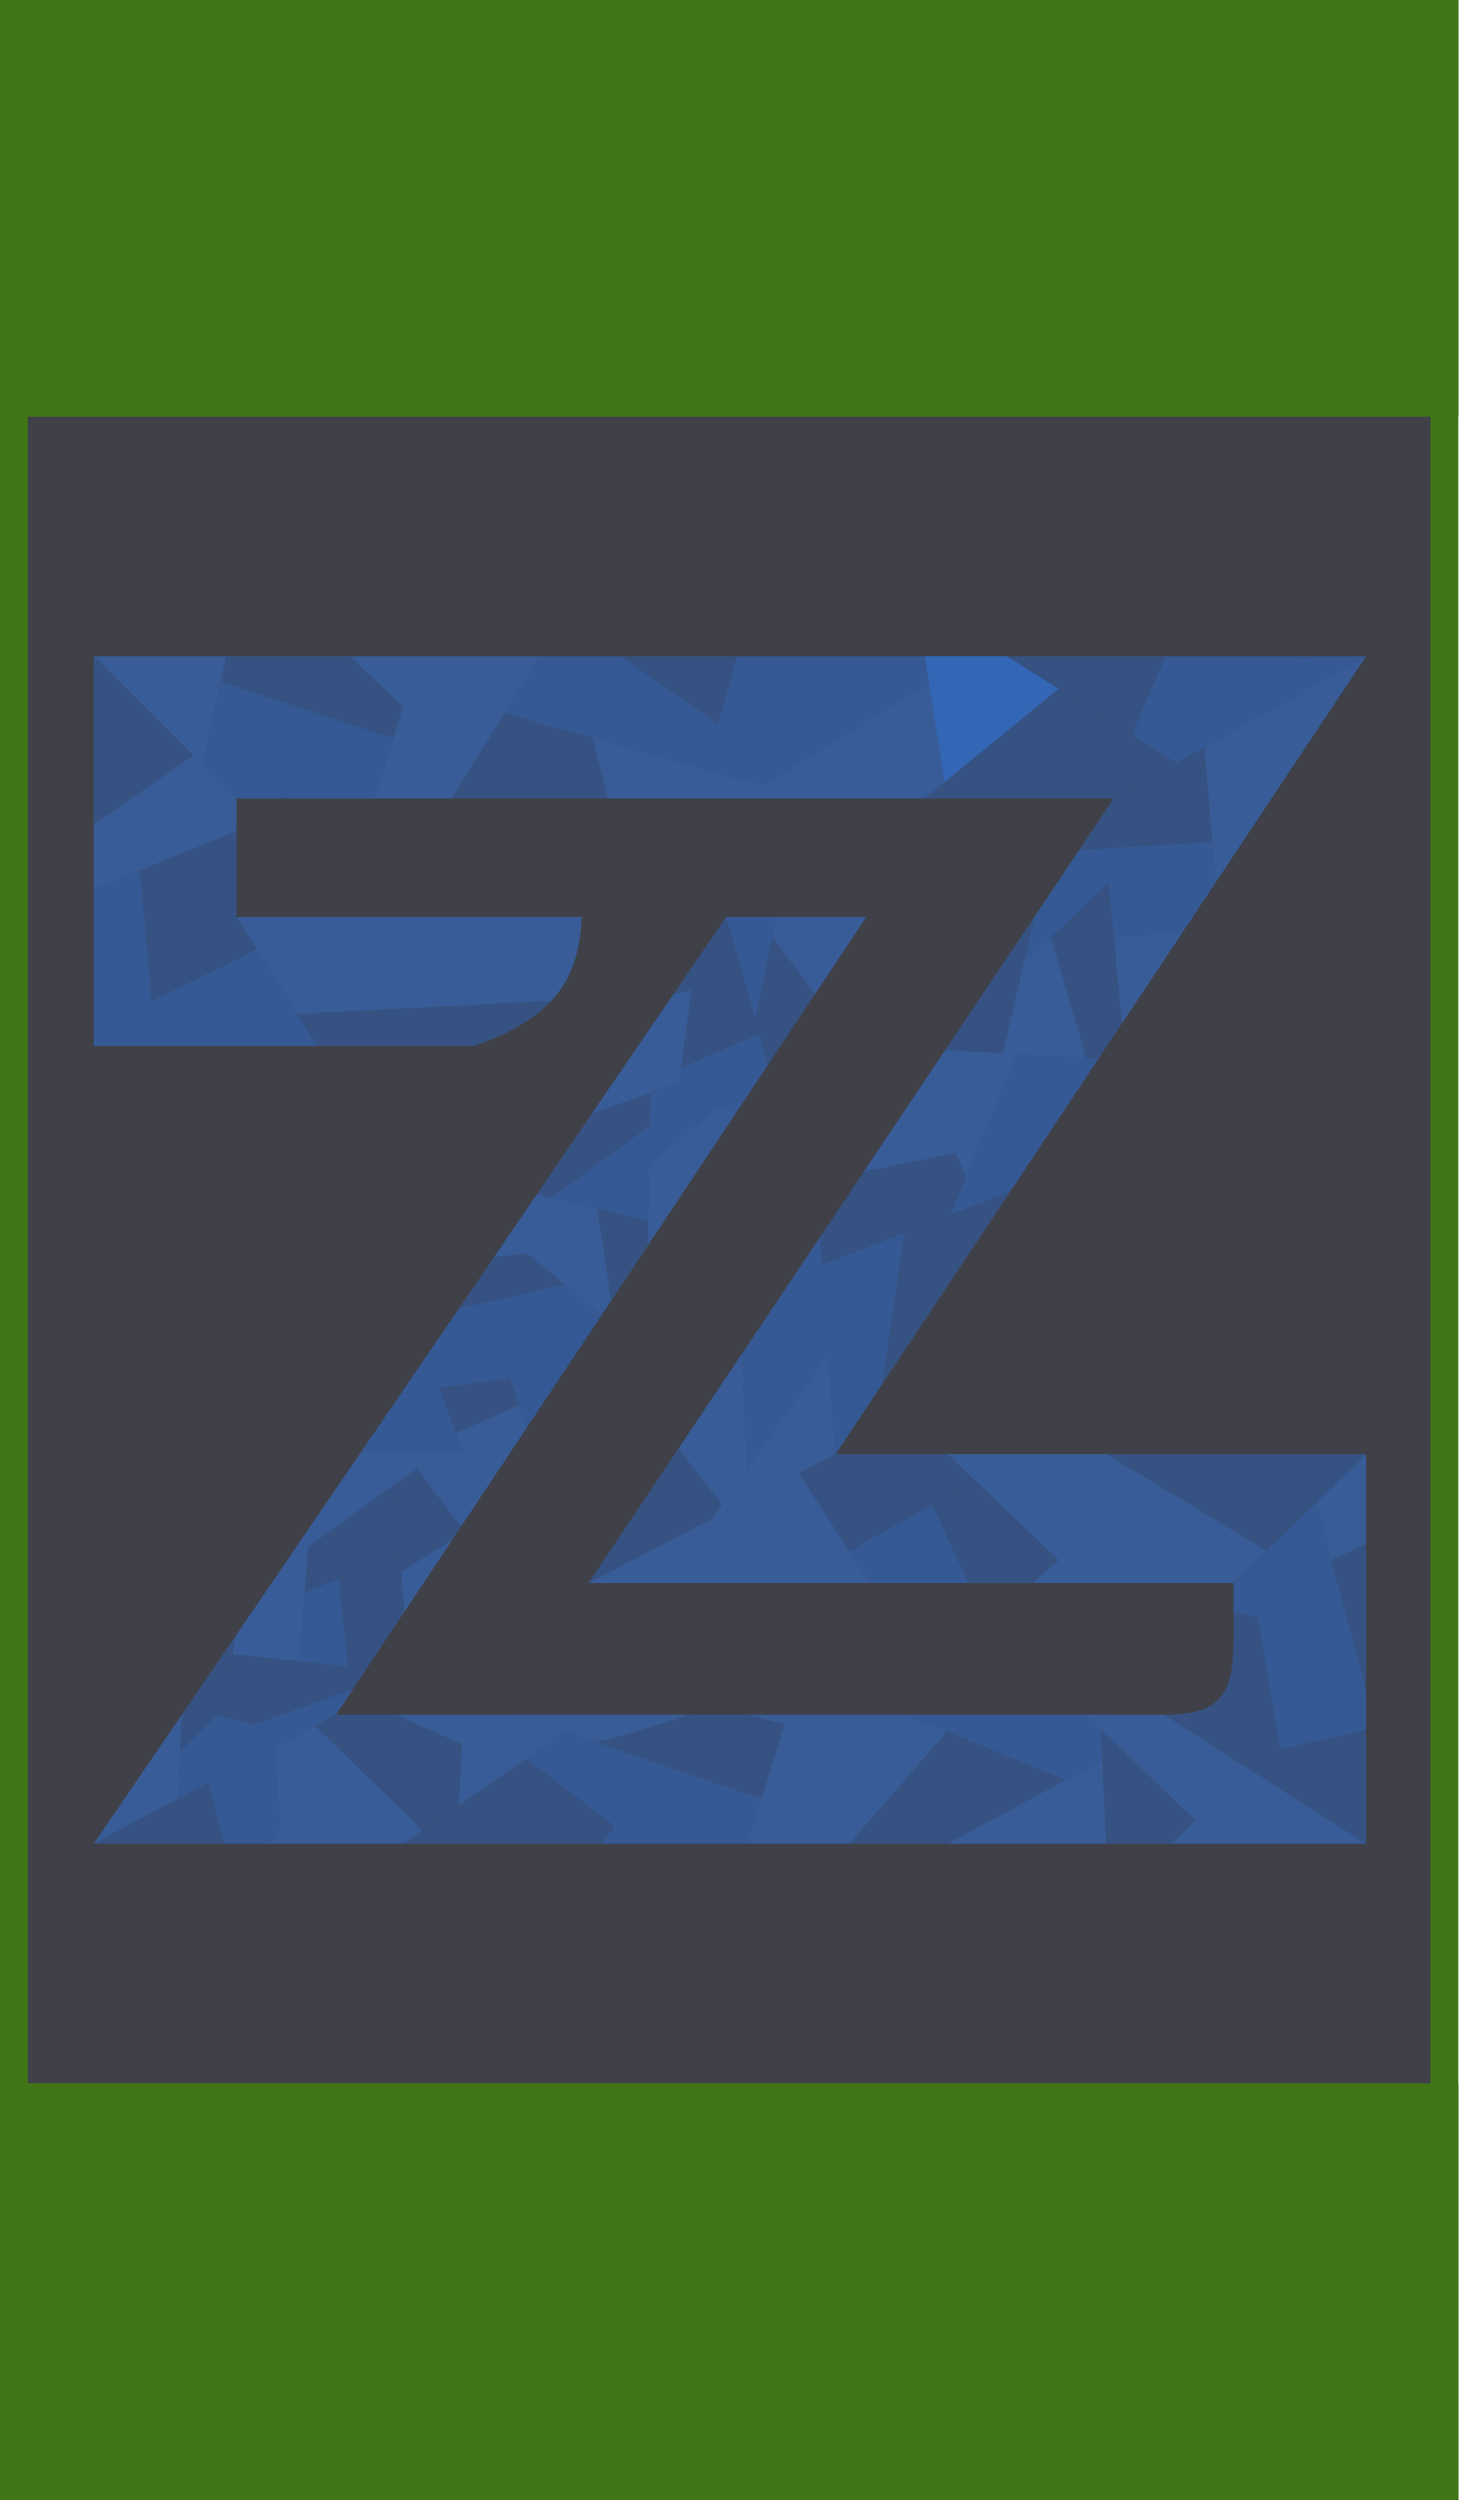
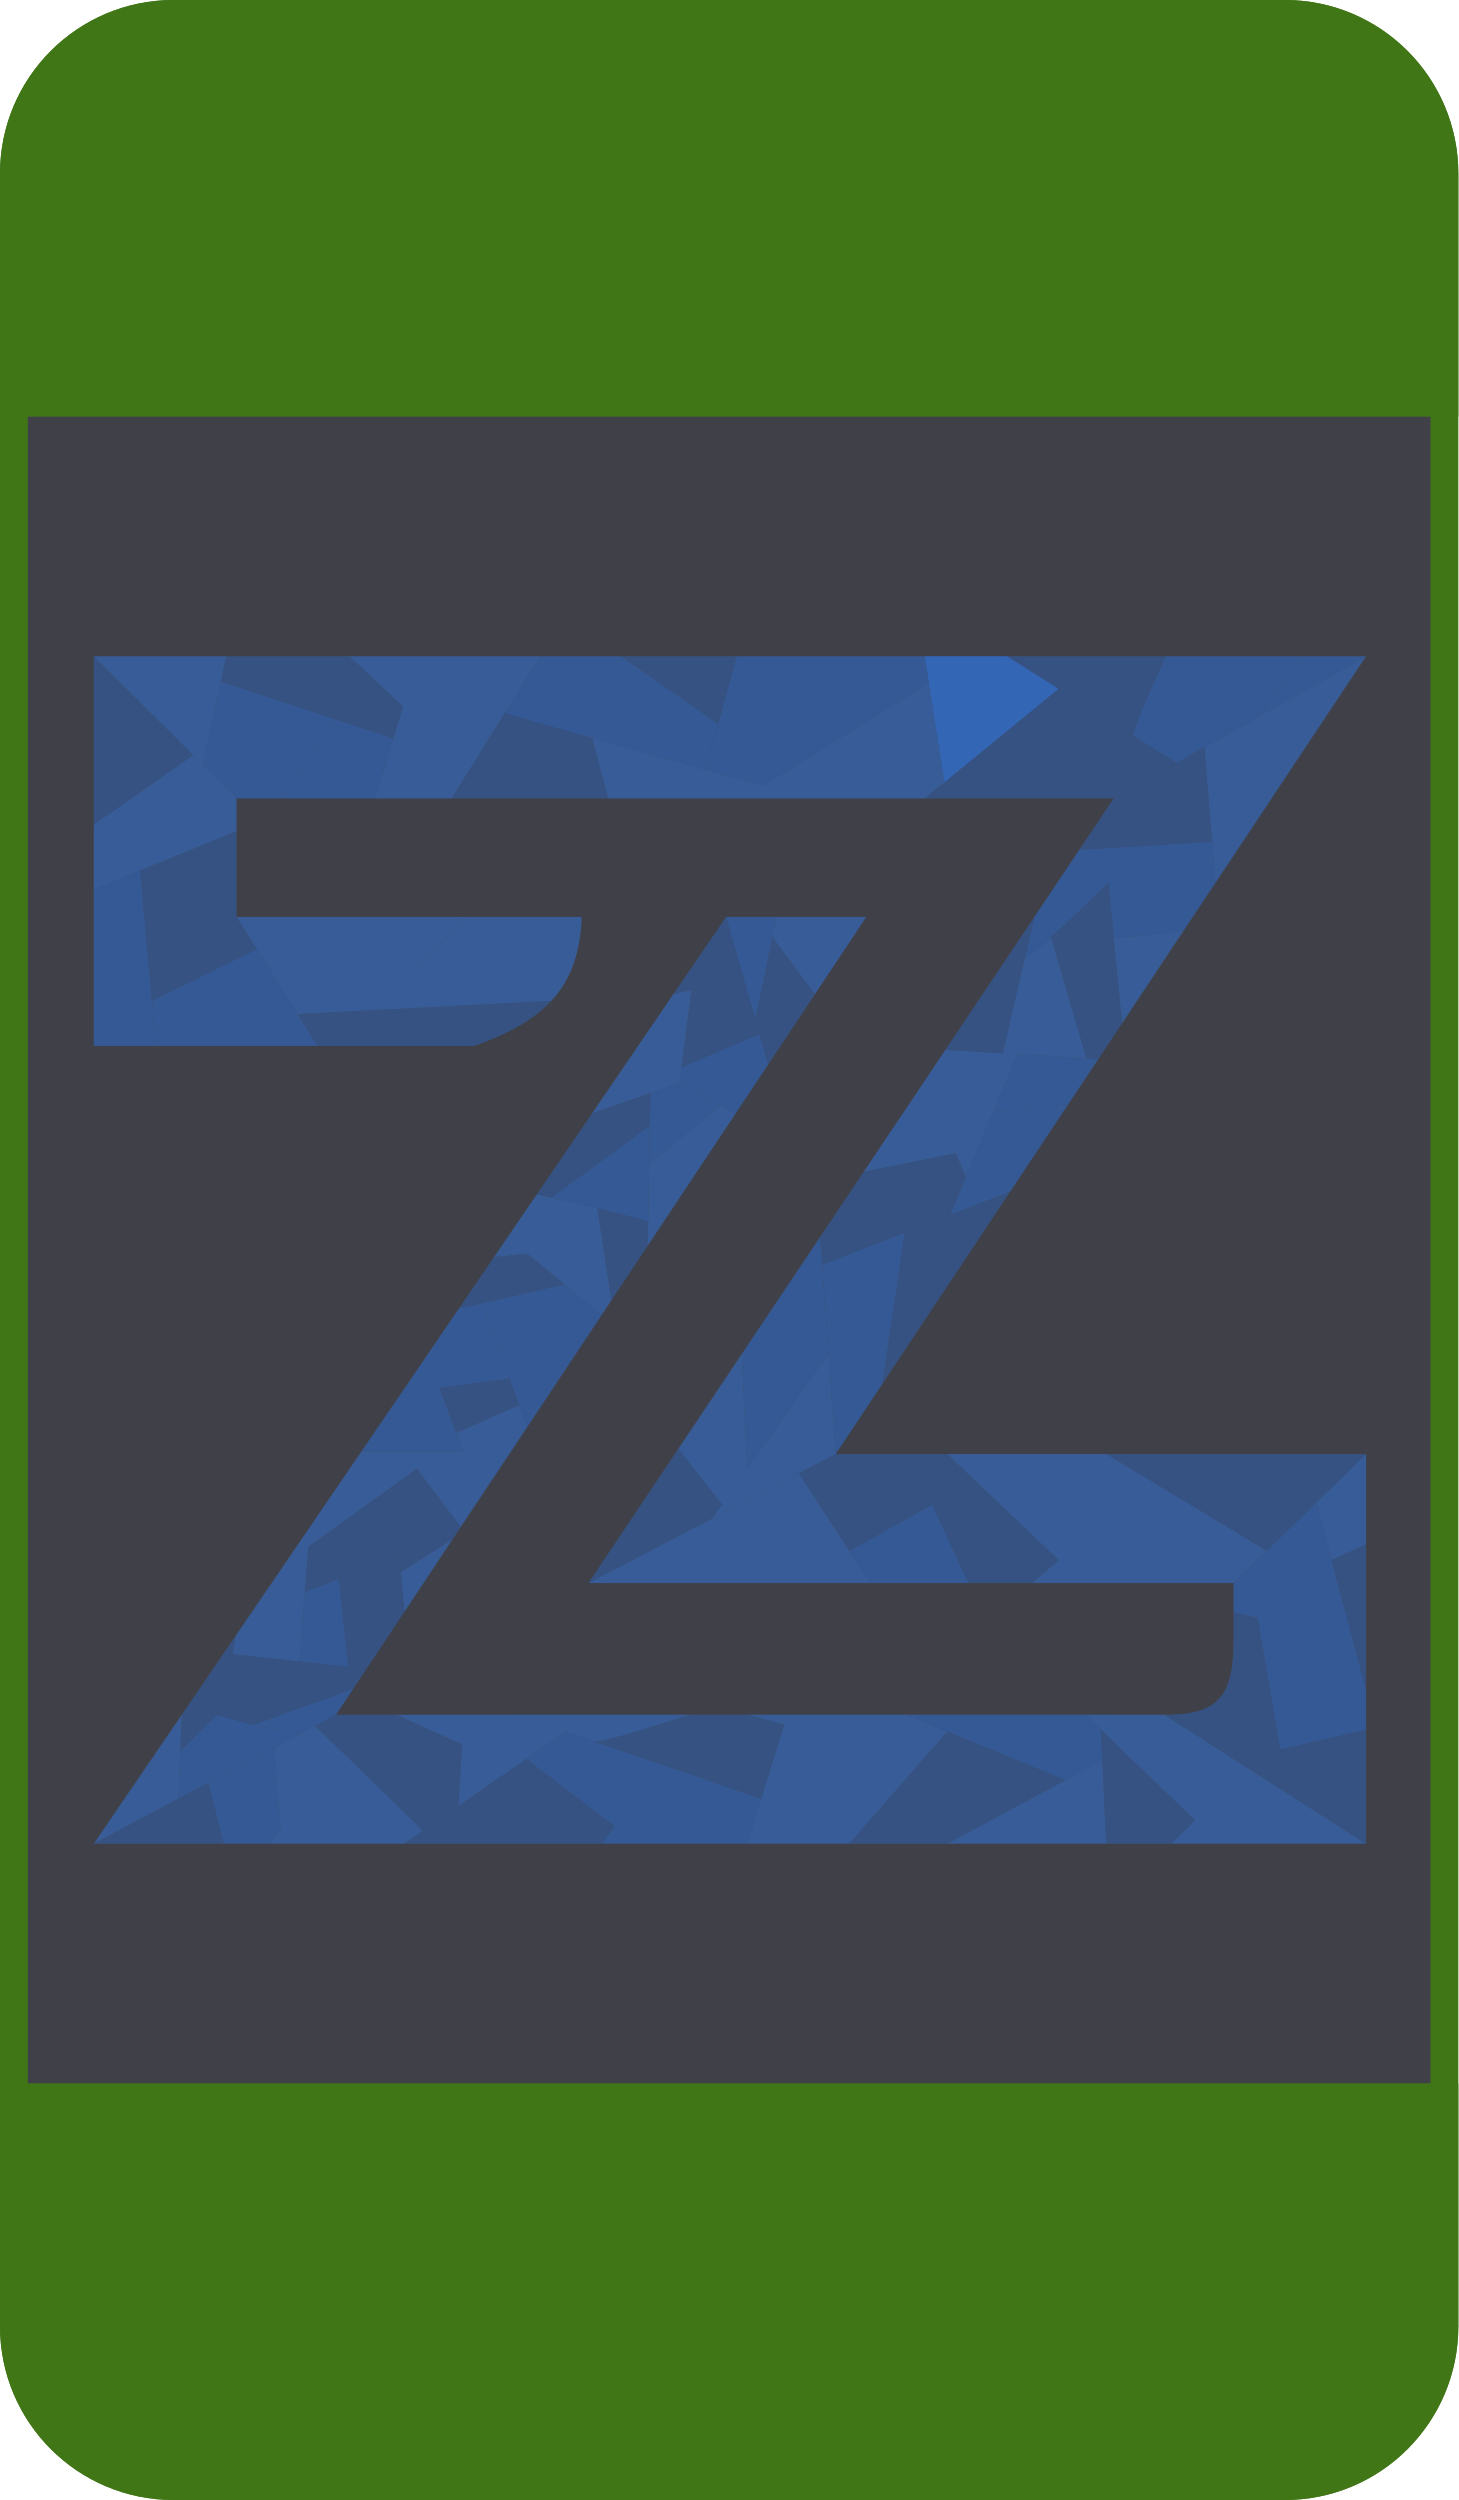
<svg xmlns="http://www.w3.org/2000/svg" width="420" height="720" viewBox="0 0 420 720" fill="none">
-   <rect width="420" height="720" fill="#417617" />
+   <rect width="420" height="720" rx="50" fill="#417617" />
  <rect x="8" y="8" width="404" height="704" rx="42" fill="#404148" />
  <path d="M91.507 301.231H136.634C146.736 297.654 153.91 293.496 158.791 288.241L109.446 290.819L85.734 292.058L91.507 301.231Z" fill="#2D60B3" fill-opacity="0.55" />
  <path d="M68.122 264.073V239.384L40.359 250.723L43.762 288.241L73.964 273.355L68.122 264.073Z" fill="#2D60B3" fill-opacity="0.55" />
  <path d="M55.627 217.507L27 189V237.475L55.627 217.507Z" fill="#2D60B3" fill-opacity="0.55" />
  <path d="M116.06 203.504L100.667 189H65.17L63.608 196.252L96.469 207.056L113.267 212.578L116.06 203.504Z" fill="#2D60B3" fill-opacity="0.55" />
  <path d="M170.518 212.578C156.723 208.721 146.373 205.792 145.381 205.413L135.269 221.606L130.058 229.949H175.098L170.518 212.578Z" fill="#2D60B3" fill-opacity="0.55" />
  <path d="M206.825 208.467C208.65 201.87 210.728 194.198 212.123 189H178.915L206.825 208.467Z" fill="#2D60B3" fill-opacity="0.55" />
  <path d="M289.989 189L304.875 198.368L326.25 211.819C326.555 209.137 332.739 195.489 335.792 189H289.989Z" fill="#2D60B3" fill-opacity="0.55" />
  <path d="M320.73 229.949L338.846 219.745L326.25 211.819L304.875 198.368L272.046 225.261L266.324 229.949H320.73Z" fill="#2D60B3" fill-opacity="0.55" />
  <path d="M338.846 219.745L320.73 229.949L310.837 244.728L318.234 244.285L349.077 242.438L347.554 223.734L346.862 215.23L338.846 219.745Z" fill="#2D60B3" fill-opacity="0.55" />
  <path d="M316.326 304.987L323.144 294.73L320.73 269.928L319.206 254.27C314.998 258.414 308.103 265.065 302.716 269.928L312.891 304.783L316.326 304.987Z" fill="#2D60B3" fill-opacity="0.55" />
  <path d="M272.255 302.364L288.844 303.351C289.068 302.1 292.273 288.223 295.106 276.027C296.136 271.59 297.117 267.376 297.887 264.073L272.255 302.364Z" fill="#2D60B3" fill-opacity="0.55" />
  <path d="M236.228 356.183L236.8 364.199L260.598 354.967L273.576 349.933L278.167 339.007L275.238 332.136L248.748 337.48L236.228 356.183Z" fill="#2D60B3" fill-opacity="0.55" />
  <path d="M290.92 343.205L273.576 349.933L260.598 354.967L255.659 388.246L254.129 398.551L290.92 343.205Z" fill="#2D60B3" fill-opacity="0.55" />
  <path d="M169.459 455.927L205.074 437.348L207.924 433.306L195.347 417.254L169.459 455.927Z" fill="#2D60B3" fill-opacity="0.55" />
-   <path d="M240.689 418.769L230.063 424.313L244.623 446.645L268.501 433.306L280.837 426.415L272.813 418.769H240.689Z" fill="#2D60B3" fill-opacity="0.55" />
+   <path d="M240.689 418.769L230.062 424.313L244.623 446.645L268.501 433.306L280.837 426.415L272.812 418.769H240.689Z" fill="#2D60B3" fill-opacity="0.55" />
  <path d="M297.241 455.927L304.872 449.317L280.837 426.415L268.501 433.306L278.92 455.927H297.241Z" fill="#2D60B3" fill-opacity="0.55" />
  <path d="M393.429 418.769H318.616C322.186 420.918 326.618 423.587 331.312 426.415C346.357 435.48 364.096 446.18 364.782 446.645L379.105 432.707L393.429 418.769Z" fill="#2D60B3" fill-opacity="0.55" />
  <path d="M393.429 486.723V444.737L383.51 449.317L389.72 472.739L393.429 486.723Z" fill="#2D60B3" fill-opacity="0.55" />
  <path d="M355.244 472.739C355.244 489.385 350.016 493.888 335.3 493.843L359.458 509.285L370.908 516.604L368.704 503.9L362.129 466.012L355.244 464.333V472.739Z" fill="#2D60B3" fill-opacity="0.55" />
  <path d="M370.908 516.604L393.429 531V498.174L368.704 503.9L370.908 516.604Z" fill="#2D60B3" fill-opacity="0.55" />
  <path d="M337.319 531L344.19 524.261L317.034 498.174L317.457 506.953L318.616 531H337.319Z" fill="#2D60B3" fill-opacity="0.55" />
-   <path d="M272.813 531L306.783 512.702L272.813 498.7L254.129 520.108L244.623 531H272.813Z" fill="#2D60B3" fill-opacity="0.55" />
+   <path d="M272.812 531L306.783 512.702L272.812 498.7L254.129 520.108L244.623 531H272.812Z" fill="#2D60B3" fill-opacity="0.55" />
  <path d="M225.864 496.627L215.206 493.825L198.659 493.827C190.169 496.624 172.808 502.088 171.281 501.564L189.984 507.984L219.23 518.022L225.864 496.627Z" fill="#2D60B3" fill-opacity="0.55" />
  <path d="M116.317 531H173.19C174.281 529.597 175.602 527.887 177.018 526.038L151.576 506.571L132.038 520.108L121.661 527.298L116.317 531Z" fill="#2D60B3" fill-opacity="0.55" />
  <path d="M132.038 520.108L133.071 502.373L114.027 493.839C103.224 493.841 96.761 493.843 96.761 493.843L90.743 497.048C92.885 499.108 95.481 501.609 98.247 504.281C108.63 514.309 121.42 526.743 121.661 527.298L132.038 520.108Z" fill="#2D60B3" fill-opacity="0.55" />
  <path d="M51.365 518.022L27 531H64.406L59.964 513.442L51.365 518.022Z" fill="#2D60B3" fill-opacity="0.55" />
  <path d="M52.351 493.843C52.236 496.609 52.077 500.46 51.92 504.281L62.498 493.843L66.938 476.417L67.885 471.074L52.351 493.843Z" fill="#2D60B3" fill-opacity="0.55" />
  <path d="M72.804 496.762L101.747 486.342L105.553 480.616L100.286 480.043L86.246 478.517L66.938 476.417L62.498 493.843L72.804 496.762Z" fill="#2D60B3" fill-opacity="0.55" />
  <path d="M105.553 480.616L116.464 464.203L115.455 452.752L115.018 447.79L97.614 454.623L100.286 480.043L105.553 480.616Z" fill="#2D60B3" fill-opacity="0.55" />
  <path d="M113.263 427.872L88.797 445.5L87.794 458.478L97.614 454.623L115.018 447.79L113.263 427.872Z" fill="#2D60B3" fill-opacity="0.55" />
  <path d="M132.703 439.775L120.054 422.98L113.263 427.872L115.018 447.79L115.455 452.752L130.44 443.179L132.703 439.775Z" fill="#2D60B3" fill-opacity="0.55" />
  <path d="M146.731 397.025L126.623 399.731L131.392 412.674L149.503 404.658L146.731 397.025Z" fill="#2D60B3" fill-opacity="0.55" />
  <path d="M151.815 361.049L142.272 362.043L132.208 376.795L138.837 375.283L162.557 369.876L151.815 361.049Z" fill="#2D60B3" fill-opacity="0.55" />
  <path d="M186.549 358.773L186.667 351.984C186.673 351.64 179.885 349.906 172.045 348.025L173.687 358.773L176.091 374.504L186.549 358.773Z" fill="#2D60B3" fill-opacity="0.55" />
-   <path d="M187.313 314.829L170.489 320.685L154.603 343.969C155.867 344.255 157.281 344.576 158.791 344.922L187.151 324.121L187.313 314.829Z" fill="#2D60B3" fill-opacity="0.55" />
+   <path d="M187.312 314.829L170.489 320.685L154.603 343.969C155.867 344.255 157.281 344.576 158.791 344.922L187.151 324.121L187.312 314.829Z" fill="#2D60B3" fill-opacity="0.55" />
  <path d="M217.438 293.203L214.056 281.371L199.145 285.046L196.296 307.326L218.747 297.783L217.438 293.203Z" fill="#2D60B3" fill-opacity="0.55" />
-   <path d="M222.445 269.92C220.546 279.654 217.957 292.453 217.438 293.203L218.747 297.783L221.256 306.563L234.704 286.333L222.445 269.92Z" fill="#2D60B3" fill-opacity="0.55" />
+   <path d="M222.445 269.92C220.546 279.654 217.957 292.453 217.438 293.203L218.747 297.783L221.256 306.562L234.704 286.333L222.445 269.92Z" fill="#2D60B3" fill-opacity="0.55" />
  <path d="M214.056 281.371L209.113 264.073L193.926 286.333L199.145 285.046L214.056 281.371Z" fill="#2D60B3" fill-opacity="0.55" />
  <path d="M27 256.179V301.231H44.94L43.762 288.241L40.359 250.723L27 256.179Z" fill="#3066BE" fill-opacity="0.65" />
  <path d="M107.92 229.949L113.267 212.578L96.469 207.056C95.858 208.184 86.036 222.788 81.201 229.949H107.92Z" fill="#3066BE" fill-opacity="0.65" />
  <path d="M44.94 301.231H91.507L85.734 292.058L73.964 273.355L43.762 288.241L44.94 301.231Z" fill="#3066BE" fill-opacity="0.65" />
  <path d="M58.431 220.299L68.122 229.949H81.201C86.036 222.788 95.858 208.184 96.469 207.056L63.608 196.252L58.431 220.299Z" fill="#3066BE" fill-opacity="0.65" />
  <path d="M267.528 196.634L266.324 189H212.123C210.728 194.198 208.65 201.87 206.825 208.467C204.821 215.706 203.122 221.65 202.962 221.606C208.761 223.214 214.459 224.792 219.757 226.257L267.528 196.634Z" fill="#3066BE" fill-opacity="0.65" />
  <path fill-rule="evenodd" clip-rule="evenodd" d="M375.871 189H335.792C332.739 195.489 326.555 209.137 326.25 211.819L338.846 219.745L346.862 215.23L362.129 206.63C361.213 207.146 370.908 195.092 375.871 189ZM289.989 189L304.875 198.368L272.046 225.261L267.528 196.634L266.324 189H289.989ZM202.962 221.606C191.82 218.516 180.302 215.314 170.518 212.578C156.723 208.721 146.373 205.792 145.381 205.413L155.632 189H178.915L206.825 208.467C204.821 215.706 203.122 221.65 202.962 221.606Z" fill="#3066BE" fill-opacity="0.65" />
  <path d="M362.129 206.63L393.429 189H375.871C370.908 195.092 361.213 207.146 362.129 206.63Z" fill="#3066BE" fill-opacity="0.65" />
  <path d="M293.042 303.601L286.025 320.304L307.667 318.013L316.326 304.987L312.891 304.783L293.042 303.601Z" fill="#3066BE" fill-opacity="0.65" />
  <path d="M236.8 364.199L236.228 356.183L213.65 389.913L215.206 422.98L238.622 389.772L237.453 373.359L236.8 364.199Z" fill="#3066BE" fill-opacity="0.65" />
  <path fill-rule="evenodd" clip-rule="evenodd" d="M240.689 418.769L254.129 398.551L255.659 388.246L260.598 354.967L236.8 364.199L237.453 373.359L238.622 389.772L240.689 418.769ZM273.576 349.933L290.92 343.205L307.667 318.013L286.025 320.304L278.167 339.007L273.576 349.933ZM295.106 276.027C296.013 275.778 299.007 273.277 302.716 269.928C308.103 265.065 314.998 258.414 319.206 254.27L320.73 269.928C322.662 270.227 334.985 268.775 340.906 268.011L350.04 254.27L349.077 242.438L318.234 244.285L310.837 244.728L297.887 264.073C297.117 267.376 296.136 271.59 295.106 276.027Z" fill="#3066BE" fill-opacity="0.65" />
  <path fill-rule="evenodd" clip-rule="evenodd" d="M355.244 455.927L364.782 446.645L379.105 432.707L383.51 449.317L389.72 472.739L393.429 486.723V498.174L368.704 503.9L362.129 466.012L355.244 464.333V455.927ZM250.674 455.927H278.92L268.501 433.306L244.623 446.645L250.674 455.927Z" fill="#3066BE" fill-opacity="0.65" />
-   <path d="M317.034 498.174L312.509 493.827C299.108 493.823 281.017 493.822 260.98 493.822L272.813 498.7L306.783 512.702L317.457 506.953L317.034 498.174Z" fill="#3066BE" fill-opacity="0.65" />
+   <path d="M317.034 498.174L312.509 493.827C299.108 493.823 281.017 493.822 260.98 493.822L272.812 498.7L306.783 512.702L317.457 506.953L317.034 498.174Z" fill="#3066BE" fill-opacity="0.65" />
  <path fill-rule="evenodd" clip-rule="evenodd" d="M77.384 531H64.406L59.964 513.442L78.911 503.35L80.819 526.601L77.384 531ZM177.018 526.038L151.576 506.571L162.938 498.7L171.281 501.564L189.984 507.984L219.23 518.022L215.206 531H203.344H173.19C174.281 529.597 175.602 527.887 177.018 526.038Z" fill="#3066BE" fill-opacity="0.65" />
  <path d="M51.92 504.281C51.656 510.714 51.397 517.065 51.365 518.022L59.964 513.442L78.911 503.35L86.479 499.319L72.804 496.762L62.498 493.843L51.92 504.281Z" fill="#3066BE" fill-opacity="0.65" />
  <path d="M138.837 375.283L132.208 376.795L115.541 401.223L126.623 399.731L146.731 397.025L138.837 375.283Z" fill="#3066BE" fill-opacity="0.65" />
-   <path fill-rule="evenodd" clip-rule="evenodd" d="M196.296 307.326L218.747 297.783L221.256 306.563L211.868 320.685L207.542 318.335L195.71 311.906L196.296 307.326ZM186.959 335.19L187.151 324.121L158.791 344.922C162.855 345.854 167.617 346.963 172.045 348.025C179.885 349.906 186.673 351.64 186.667 351.984L186.959 335.19ZM162.557 369.876L138.837 375.283L146.731 397.025L149.503 404.658L151.815 411.024L173.3 378.703L162.557 369.876ZM131.392 412.674L133.362 418.018H116.317H104.083L115.541 401.223L126.623 399.731L131.392 412.674ZM86.246 478.517L87.794 458.478L97.614 454.623L100.286 480.043L86.246 478.517ZM72.804 496.762L101.747 486.342L96.761 493.843L90.743 497.048L86.479 499.319L72.804 496.762Z" fill="#3066BE" fill-opacity="0.65" />
-   <path d="M195.71 311.906L187.313 314.829L187.151 324.121L186.959 335.19L207.542 318.335L195.71 311.906Z" fill="#3066BE" fill-opacity="0.65" />
+   <path fill-rule="evenodd" clip-rule="evenodd" d="M196.296 307.326L218.747 297.783L221.256 306.562L211.868 320.685L207.542 318.335L195.71 311.906L196.296 307.326ZM186.959 335.19L187.151 324.121L158.791 344.922C162.855 345.854 167.617 346.963 172.045 348.025C179.885 349.906 186.673 351.64 186.667 351.984L186.959 335.19ZM162.557 369.876L138.837 375.283L146.731 397.025L149.503 404.658L151.815 411.024L173.3 378.703L162.557 369.876ZM131.392 412.674L133.362 418.018H116.317H104.083L115.541 401.223L126.623 399.731L131.392 412.674ZM86.246 478.517L87.794 458.478L97.614 454.623L100.286 480.043L86.246 478.517ZM72.804 496.762L101.747 486.342L96.761 493.843L90.743 497.048L86.479 499.319L72.804 496.762Z" fill="#3066BE" fill-opacity="0.65" />
+   <path d="M195.71 311.906L187.312 314.829L187.151 324.121L186.959 335.19L207.542 318.335L195.71 311.906Z" fill="#3066BE" fill-opacity="0.65" />
  <path d="M223.574 264.073H209.113L214.056 281.371L217.438 293.203C217.957 292.453 220.546 279.654 222.445 269.92C222.865 267.766 223.251 265.763 223.574 264.073Z" fill="#3066BE" fill-opacity="0.65" />
  <path d="M68.122 264.073L73.964 273.355L85.734 292.058L109.446 290.819L133.875 264.073H68.122Z" fill="#336ECC" fill-opacity="0.6" />
  <path d="M158.791 288.241C164.575 282.013 167.139 274.243 167.538 264.073H133.875L109.446 290.819L158.791 288.241Z" fill="#336ECC" fill-opacity="0.6" />
  <path d="M68.122 239.384V229.949L58.431 220.299L55.627 217.507L27 237.475V256.179L40.359 250.723L68.122 239.384Z" fill="#336ECC" fill-opacity="0.6" />
  <path d="M27 189L55.627 217.507L58.431 220.299L63.608 196.252L65.17 189H27Z" fill="#336ECC" fill-opacity="0.6" />
  <path fill-rule="evenodd" clip-rule="evenodd" d="M289.989 189L304.875 198.368L272.046 225.261L266.324 229.949H233.116H175.098L170.518 212.578C180.302 215.314 191.82 218.516 202.962 221.606C208.761 223.214 214.459 224.792 219.757 226.257L267.528 196.634L266.324 189H289.989ZM155.632 189L145.381 205.413L135.269 221.606L130.058 229.949H107.92L113.267 212.578L116.06 203.504L100.667 189H155.632Z" fill="#336ECC" fill-opacity="0.6" />
-   <path fill-rule="evenodd" clip-rule="evenodd" d="M240.689 418.769L230.063 424.313L205.074 437.348L207.924 433.306L195.347 417.254L213.65 389.913L215.206 422.98L238.622 389.772L240.689 418.769ZM278.167 339.007L286.025 320.304L293.042 303.601L312.891 304.783L302.716 269.928C299.007 273.277 296.013 275.778 295.106 276.027C292.273 288.223 289.068 302.1 288.844 303.351L272.255 302.364L266.324 311.225L248.748 337.48L275.238 332.136L278.167 339.007ZM320.73 269.928L323.144 294.73L340.906 268.011C334.985 268.775 322.662 270.227 320.73 269.928ZM350.04 254.27L370.339 223.734L393.429 189L362.129 206.63L346.862 215.23L347.554 223.734L349.077 242.438L350.04 254.27Z" fill="#336ECC" fill-opacity="0.6" />
-   <path fill-rule="evenodd" clip-rule="evenodd" d="M272.813 418.769H318.616C322.186 420.918 326.618 423.587 331.312 426.415C346.357 435.48 364.096 446.18 364.782 446.645L355.244 455.927H297.241L304.872 449.317L280.837 426.415L272.813 418.769ZM383.51 449.317L379.105 432.707L393.429 418.769V444.737L383.51 449.317ZM230.063 424.313L244.623 446.645L250.674 455.927H169.459L205.074 437.348L230.063 424.313Z" fill="#336ECC" fill-opacity="0.6" />
-   <path fill-rule="evenodd" clip-rule="evenodd" d="M116.317 531H77.384L80.819 526.601L78.911 503.35L86.479 499.319L90.743 497.048C92.885 499.108 95.481 501.609 98.247 504.281C108.63 514.309 121.42 526.743 121.661 527.298L116.317 531ZM133.071 502.373L114.027 493.839C123.011 493.838 134.997 493.836 148.761 493.833C163.801 493.831 180.965 493.829 198.659 493.827C190.169 496.624 172.808 502.088 171.281 501.564L162.938 498.7L151.576 506.571L132.038 520.108L133.071 502.373ZM215.206 531L219.23 518.022L225.864 496.627L215.206 493.825C225.09 493.824 234.986 493.823 244.623 493.823C250.178 493.823 255.648 493.822 260.98 493.822L272.813 498.7L254.129 520.108L244.623 531H215.206ZM317.034 498.174L312.509 493.827C324.581 493.83 332.847 493.835 335.3 493.843L359.458 509.285L370.908 516.604L393.429 531H337.319L344.19 524.261L317.034 498.174ZM306.783 512.702L317.457 506.953L318.616 531H272.813L306.783 512.702Z" fill="#336ECC" fill-opacity="0.6" />
-   <path fill-rule="evenodd" clip-rule="evenodd" d="M223.574 264.073C223.251 265.763 222.865 267.766 222.445 269.92L234.704 286.333L249.501 264.073H223.574ZM196.296 307.326L199.145 285.046L193.926 286.333L170.489 320.685L187.313 314.829L195.71 311.906L196.296 307.326ZM186.549 358.773L211.868 320.685L207.542 318.335L186.959 335.19L186.667 351.984L186.549 358.773ZM154.603 343.969C155.867 344.255 157.281 344.576 158.791 344.922C162.855 345.854 167.617 346.963 172.045 348.025L173.687 358.773L176.091 374.504L173.3 378.703L162.557 369.876L151.815 361.049L142.272 362.043L154.603 343.969ZM151.815 411.024L149.503 404.658L131.392 412.674L133.362 418.018H116.317H104.083L89.239 439.775L67.885 471.074L66.938 476.417L86.246 478.517L87.794 458.478L88.797 445.5L113.263 427.872L120.054 422.98L132.703 439.775L138.285 431.377L151.815 411.024ZM116.464 464.203L130.44 443.179L115.455 452.752L116.464 464.203ZM52.351 493.843C52.236 496.609 52.077 500.46 51.92 504.281C51.656 510.714 51.397 517.065 51.365 518.022L27 531L52.351 493.843Z" fill="#336ECC" fill-opacity="0.6" />
-   <rect width="420" height="120" fill="#417617" />
-   <rect y="600" width="420" height="120" fill="#417617" />
+   <path fill-rule="evenodd" clip-rule="evenodd" d="M240.689 418.769L230.062 424.313L205.074 437.348L207.924 433.306L195.347 417.254L213.65 389.913L215.206 422.98L238.622 389.772L240.689 418.769ZM278.167 339.007L286.025 320.304L293.042 303.601L312.891 304.783L302.716 269.928C299.007 273.277 296.013 275.778 295.106 276.027C292.273 288.223 289.068 302.1 288.844 303.351L272.255 302.364L266.324 311.225L248.748 337.48L275.238 332.136L278.167 339.007ZM320.73 269.928L323.144 294.73L340.906 268.011C334.985 268.775 322.662 270.227 320.73 269.928ZM350.04 254.27L370.339 223.734L393.429 189L362.129 206.63L346.862 215.23L347.554 223.734L349.077 242.438L350.04 254.27Z" fill="#336ECC" fill-opacity="0.6" />
+   <path fill-rule="evenodd" clip-rule="evenodd" d="M272.812 418.769H318.616C322.186 420.918 326.618 423.587 331.312 426.415C346.357 435.48 364.096 446.18 364.782 446.645L355.244 455.927H297.241L304.872 449.317L280.837 426.415L272.812 418.769ZM383.51 449.317L379.105 432.707L393.429 418.769V444.737L383.51 449.317ZM230.062 424.313L244.623 446.645L250.674 455.927H169.459L205.074 437.348L230.062 424.313Z" fill="#336ECC" fill-opacity="0.6" />
+   <path fill-rule="evenodd" clip-rule="evenodd" d="M116.317 531H77.384L80.819 526.601L78.911 503.35L86.479 499.319L90.743 497.048C92.885 499.108 95.481 501.609 98.247 504.281C108.63 514.309 121.42 526.743 121.661 527.298L116.317 531ZM133.071 502.373L114.027 493.839C123.011 493.838 134.997 493.836 148.761 493.833C163.801 493.831 180.965 493.829 198.659 493.827C190.169 496.624 172.808 502.088 171.281 501.564L162.938 498.7L151.576 506.571L132.038 520.108L133.071 502.373ZM215.206 531L219.23 518.022L225.864 496.627L215.206 493.825C225.09 493.824 234.986 493.823 244.623 493.823C250.178 493.823 255.648 493.822 260.98 493.822L272.812 498.7L254.129 520.108L244.623 531H215.206ZM317.034 498.174L312.509 493.827C324.581 493.83 332.847 493.835 335.3 493.843L359.458 509.285L370.908 516.604L393.429 531H337.319L344.19 524.261L317.034 498.174ZM306.783 512.702L317.457 506.953L318.616 531H272.812L306.783 512.702Z" fill="#336ECC" fill-opacity="0.6" />
+   <path fill-rule="evenodd" clip-rule="evenodd" d="M223.574 264.073C223.251 265.763 222.865 267.766 222.445 269.92L234.704 286.333L249.501 264.073H223.574ZM196.296 307.326L199.145 285.046L193.926 286.333L170.489 320.685L187.312 314.829L195.71 311.906L196.296 307.326ZM186.549 358.773L211.868 320.685L207.542 318.335L186.959 335.19L186.667 351.984L186.549 358.773ZM154.603 343.969C155.867 344.255 157.281 344.576 158.791 344.922C162.855 345.854 167.617 346.963 172.045 348.025L173.687 358.773L176.091 374.504L173.3 378.703L162.557 369.876L151.815 361.049L142.272 362.043L154.603 343.969ZM151.815 411.024L149.503 404.658L131.392 412.674L133.362 418.018H116.317H104.083L89.239 439.775L67.885 471.074L66.938 476.417L86.246 478.517L87.794 458.478L88.797 445.5L113.263 427.872L120.054 422.98L132.703 439.775L138.285 431.377L151.815 411.024ZM116.464 464.203L130.44 443.179L115.455 452.752L116.464 464.203ZM52.351 493.843C52.236 496.609 52.077 500.46 51.92 504.281C51.656 510.714 51.397 517.065 51.365 518.022L27 531L52.351 493.843Z" fill="#336ECC" fill-opacity="0.6" />
+   <path d="M0 50C0 22.386 22.386 0 50 0H370C397.614 0 420 22.386 420 50V120H0V50Z" fill="#417617" />
+   <path d="M0 600H420V670C420 697.614 397.614 720 370 720H50C22.386 720 0 697.614 0 670V600Z" fill="#417617" />
</svg>
